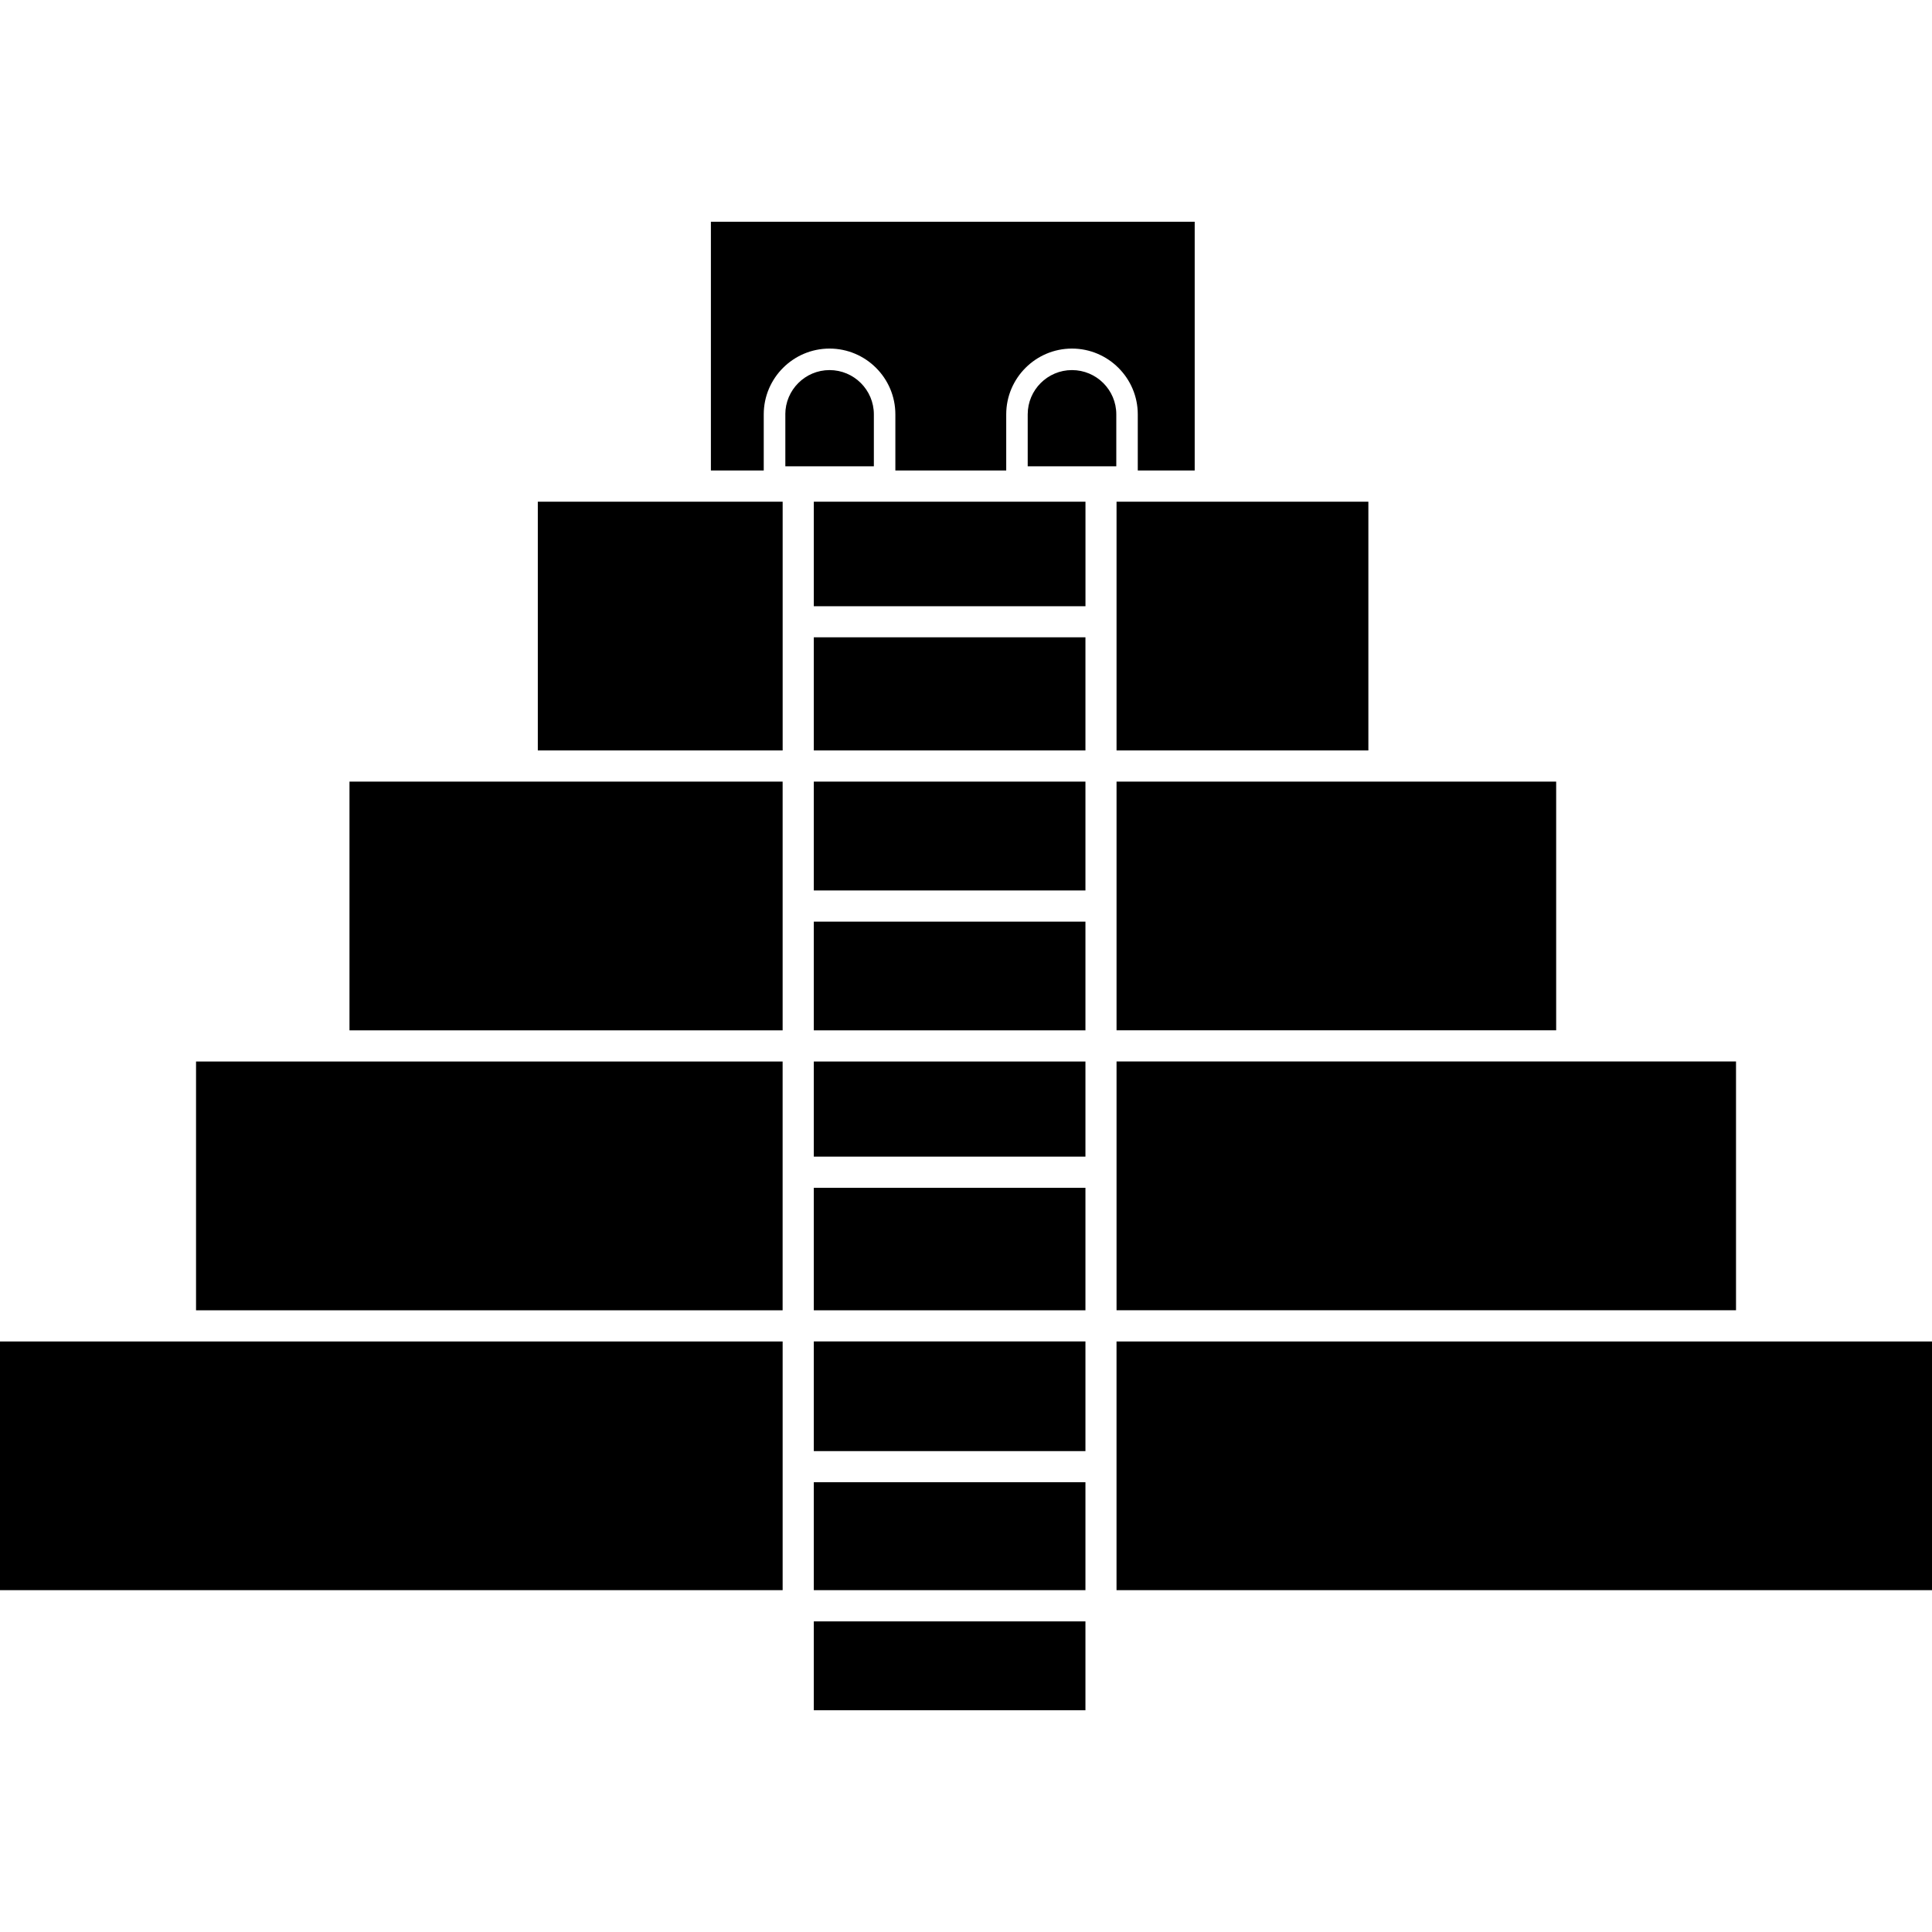
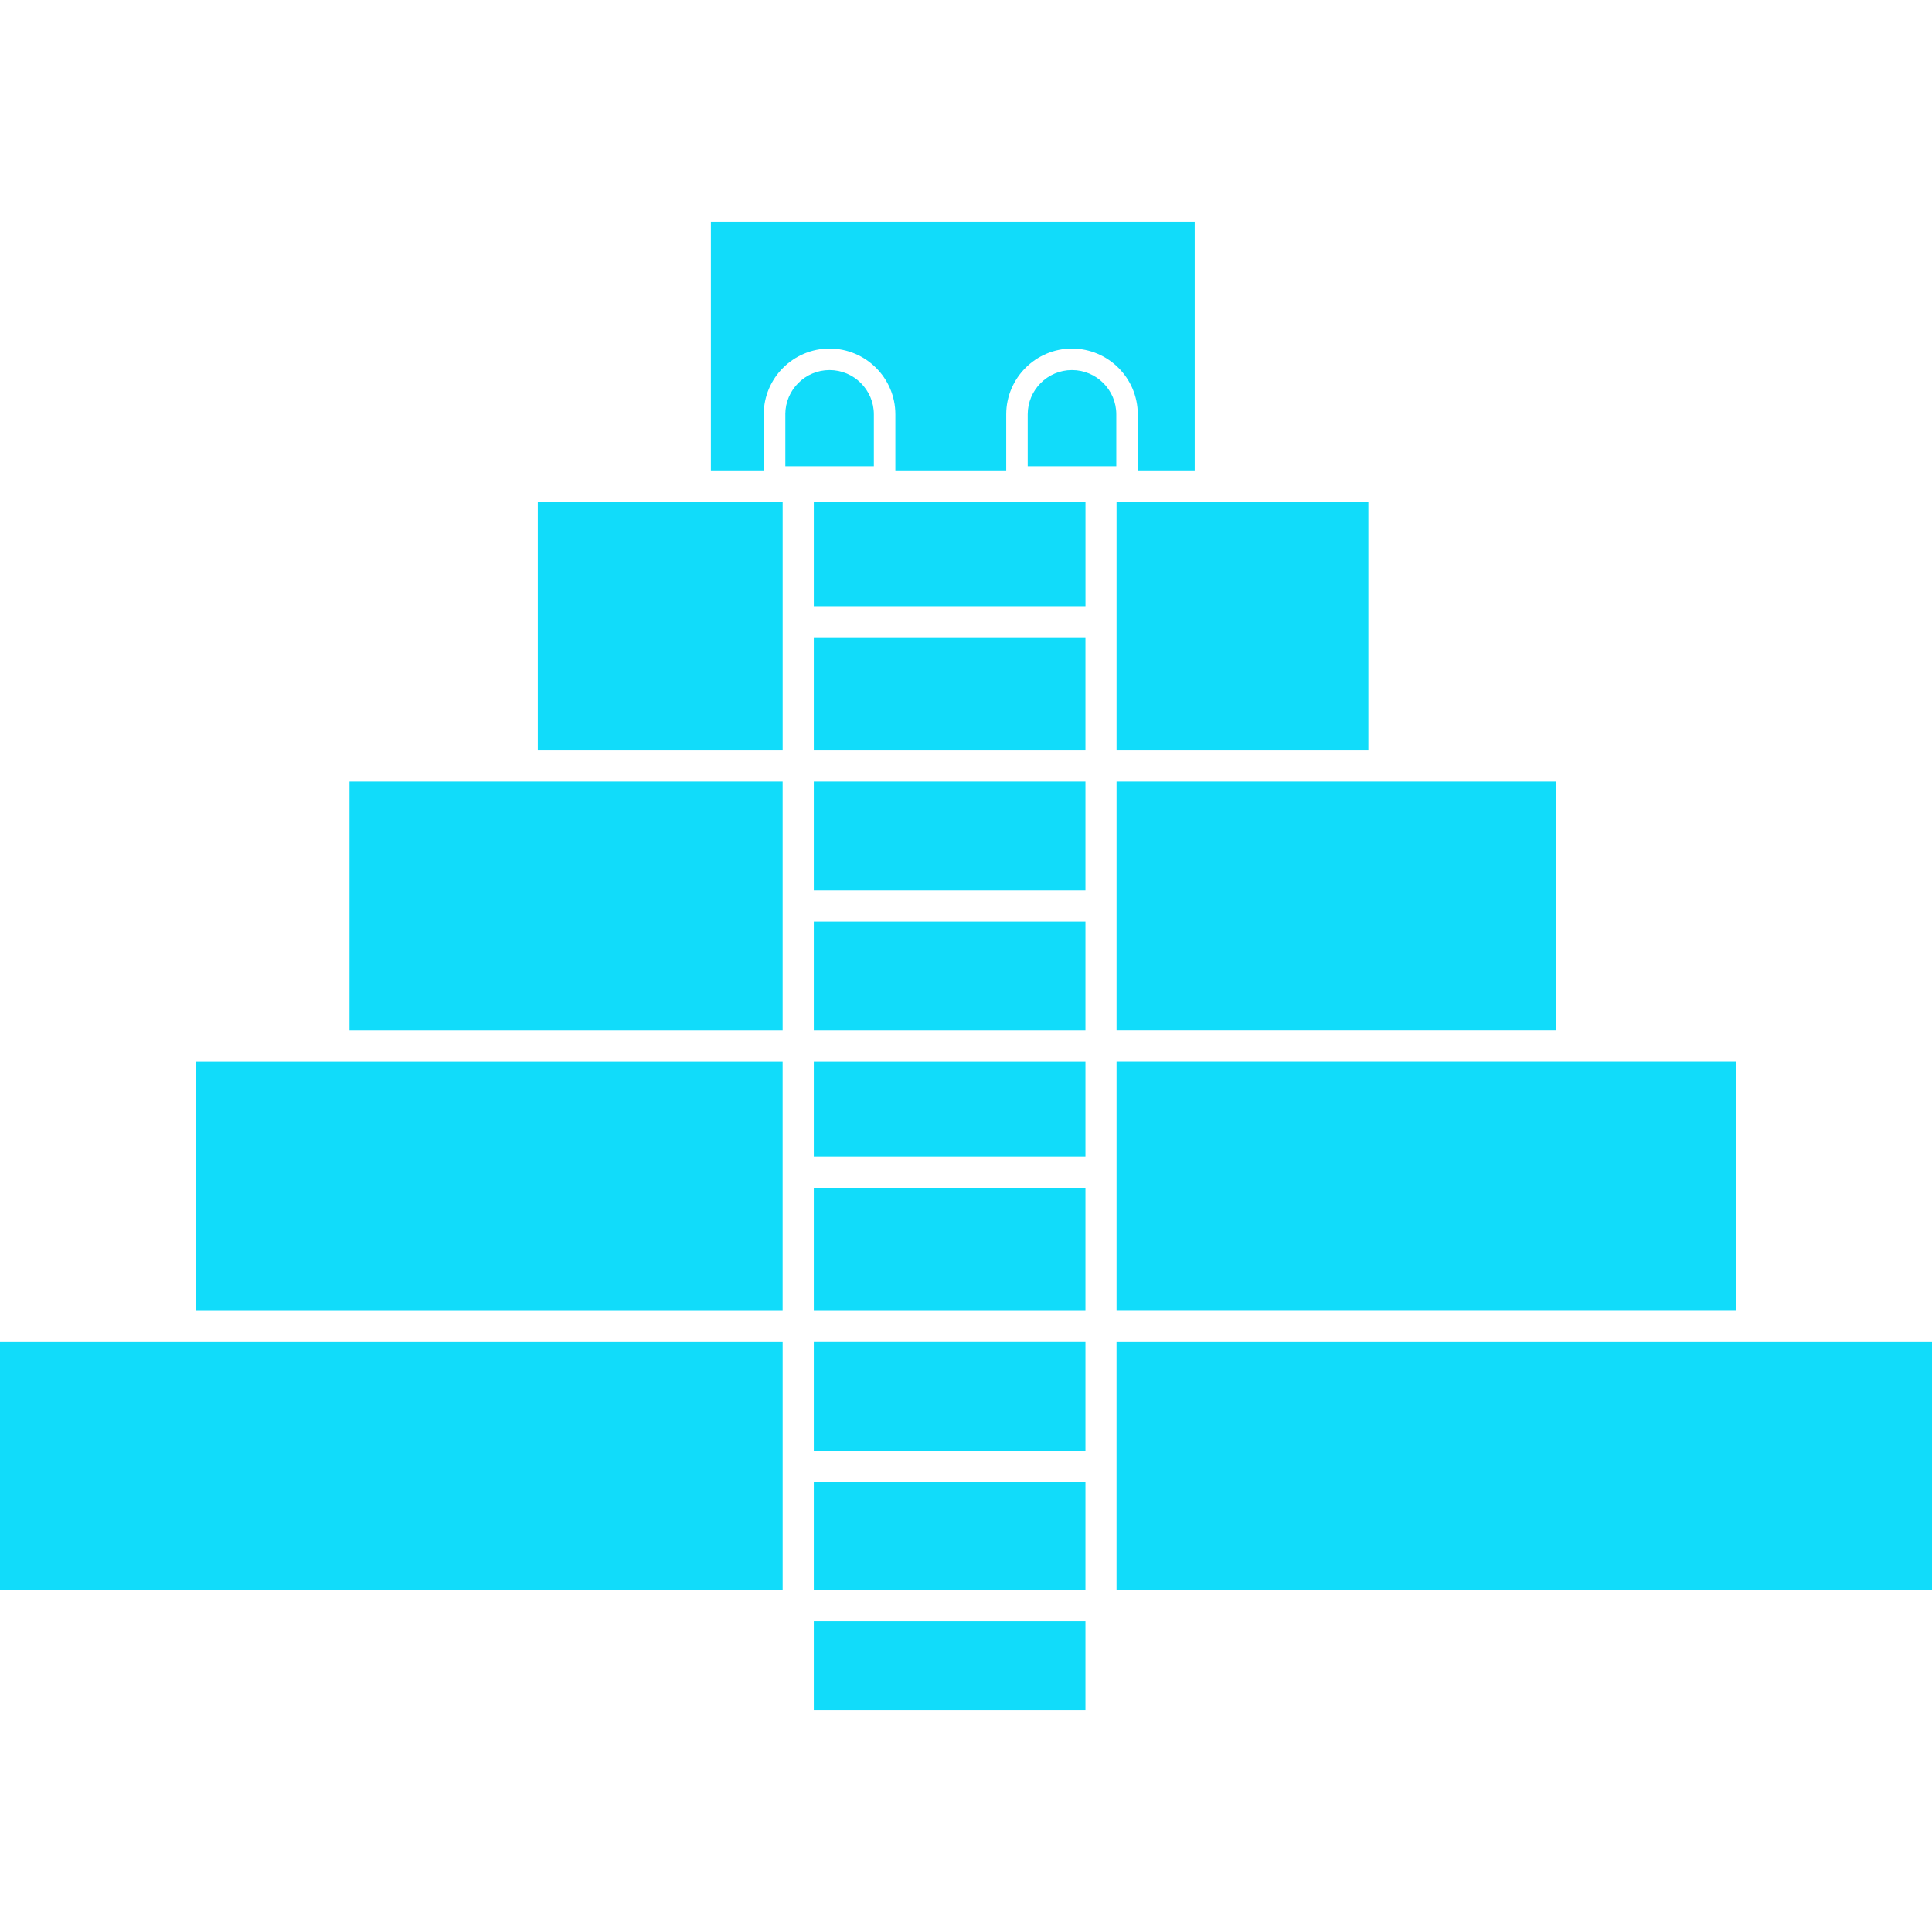
<svg xmlns="http://www.w3.org/2000/svg" viewBox="0 0 357.507 357.507">
-   <path d="M357.507 248.234v46.02h-150.9v-46.02h150.9zM190.172 76.672c0-4.513 3.675-8.19 8.185-8.19 4.533 0 8.208 3.672 8.208 8.19v9.617h-16.393v-9.62zm-3.975 0v10.385h-20.515V76.672c0-6.708-5.467-12.17-12.18-12.17-6.71 0-12.175 5.462-12.175 12.17v10.385h-9.78V41.033h89.526v46.024H210.54V76.672c0-6.708-5.476-12.17-12.177-12.17s-12.166 5.462-12.166 12.17zm-40.88 0c0-4.513 3.67-8.19 8.19-8.19 4.513 0 8.196 3.672 8.196 8.19v9.617h-16.38v-9.62h-.007zm55.538 41.26v20.932H150.59V117.93h50.265zm0 26.705v20.138H150.59v-20.138h50.265zm0 25.905v20.12H150.59v-20.12h50.265zm0 25.884v17.6H150.59v-17.6h50.265zm0 23.37v22.675H150.59V219.8h50.265zm0 28.438v20.285H150.59v-20.29h50.265zm0 26.05v19.972H150.59v-19.973h50.265zm0 25.742v16.447H150.59v-16.447h50.265zm-50.264-187.85v-19.34h50.27v19.34h-50.27zm56.02 26.693V92.84h46.6v46.026h-46.6zm0 51.79v-46.03h81.35v46.023h-81.35zm0 51.8v-46.04h114.63v46.036H206.61zM99.52 138.87V92.842h45.306v46.026H99.518zm-34.85 51.79v-46.023h80.152v46.024h-80.15zm-28.394 51.804v-46.038H144.82v46.038H36.28zM0 294.256v-46.02h144.824v46.02H0z" />
+   <path fill="#11dcfa" d="M357.507 248.234v46.02h-150.9v-46.02h150.9zM190.172 76.672c0-4.513 3.675-8.19 8.185-8.19 4.533 0 8.208 3.672 8.208 8.19v9.617h-16.393v-9.62zm-3.975 0v10.385h-20.515V76.672c0-6.708-5.467-12.17-12.18-12.17-6.71 0-12.175 5.462-12.175 12.17v10.385h-9.78V41.033h89.526v46.024H210.54V76.672c0-6.708-5.476-12.17-12.177-12.17s-12.166 5.462-12.166 12.17zm-40.88 0c0-4.513 3.67-8.19 8.19-8.19 4.513 0 8.196 3.672 8.196 8.19v9.617h-16.38v-9.62h-.007zm55.538 41.26v20.932H150.59V117.93h50.265zm0 26.705v20.138H150.59v-20.138h50.265zm0 25.905v20.12H150.59v-20.12h50.265zm0 25.884v17.6H150.59v-17.6h50.265zm0 23.37v22.675H150.59V219.8h50.265zm0 28.438v20.285H150.59v-20.29h50.265zm0 26.05v19.972H150.59v-19.973h50.265zm0 25.742v16.447H150.59v-16.447h50.265zm-50.264-187.85v-19.34h50.27v19.34h-50.27zm56.02 26.693V92.84h46.6v46.026h-46.6zm0 51.79v-46.03h81.35v46.023h-81.35zm0 51.8v-46.04h114.63v46.036H206.61zM99.52 138.87V92.842h45.306v46.026H99.518zm-34.85 51.79v-46.023h80.152v46.024h-80.15zm-28.394 51.804v-46.038H144.82v46.038H36.28zM0 294.256v-46.02h144.824v46.02H0z" />
</svg>
